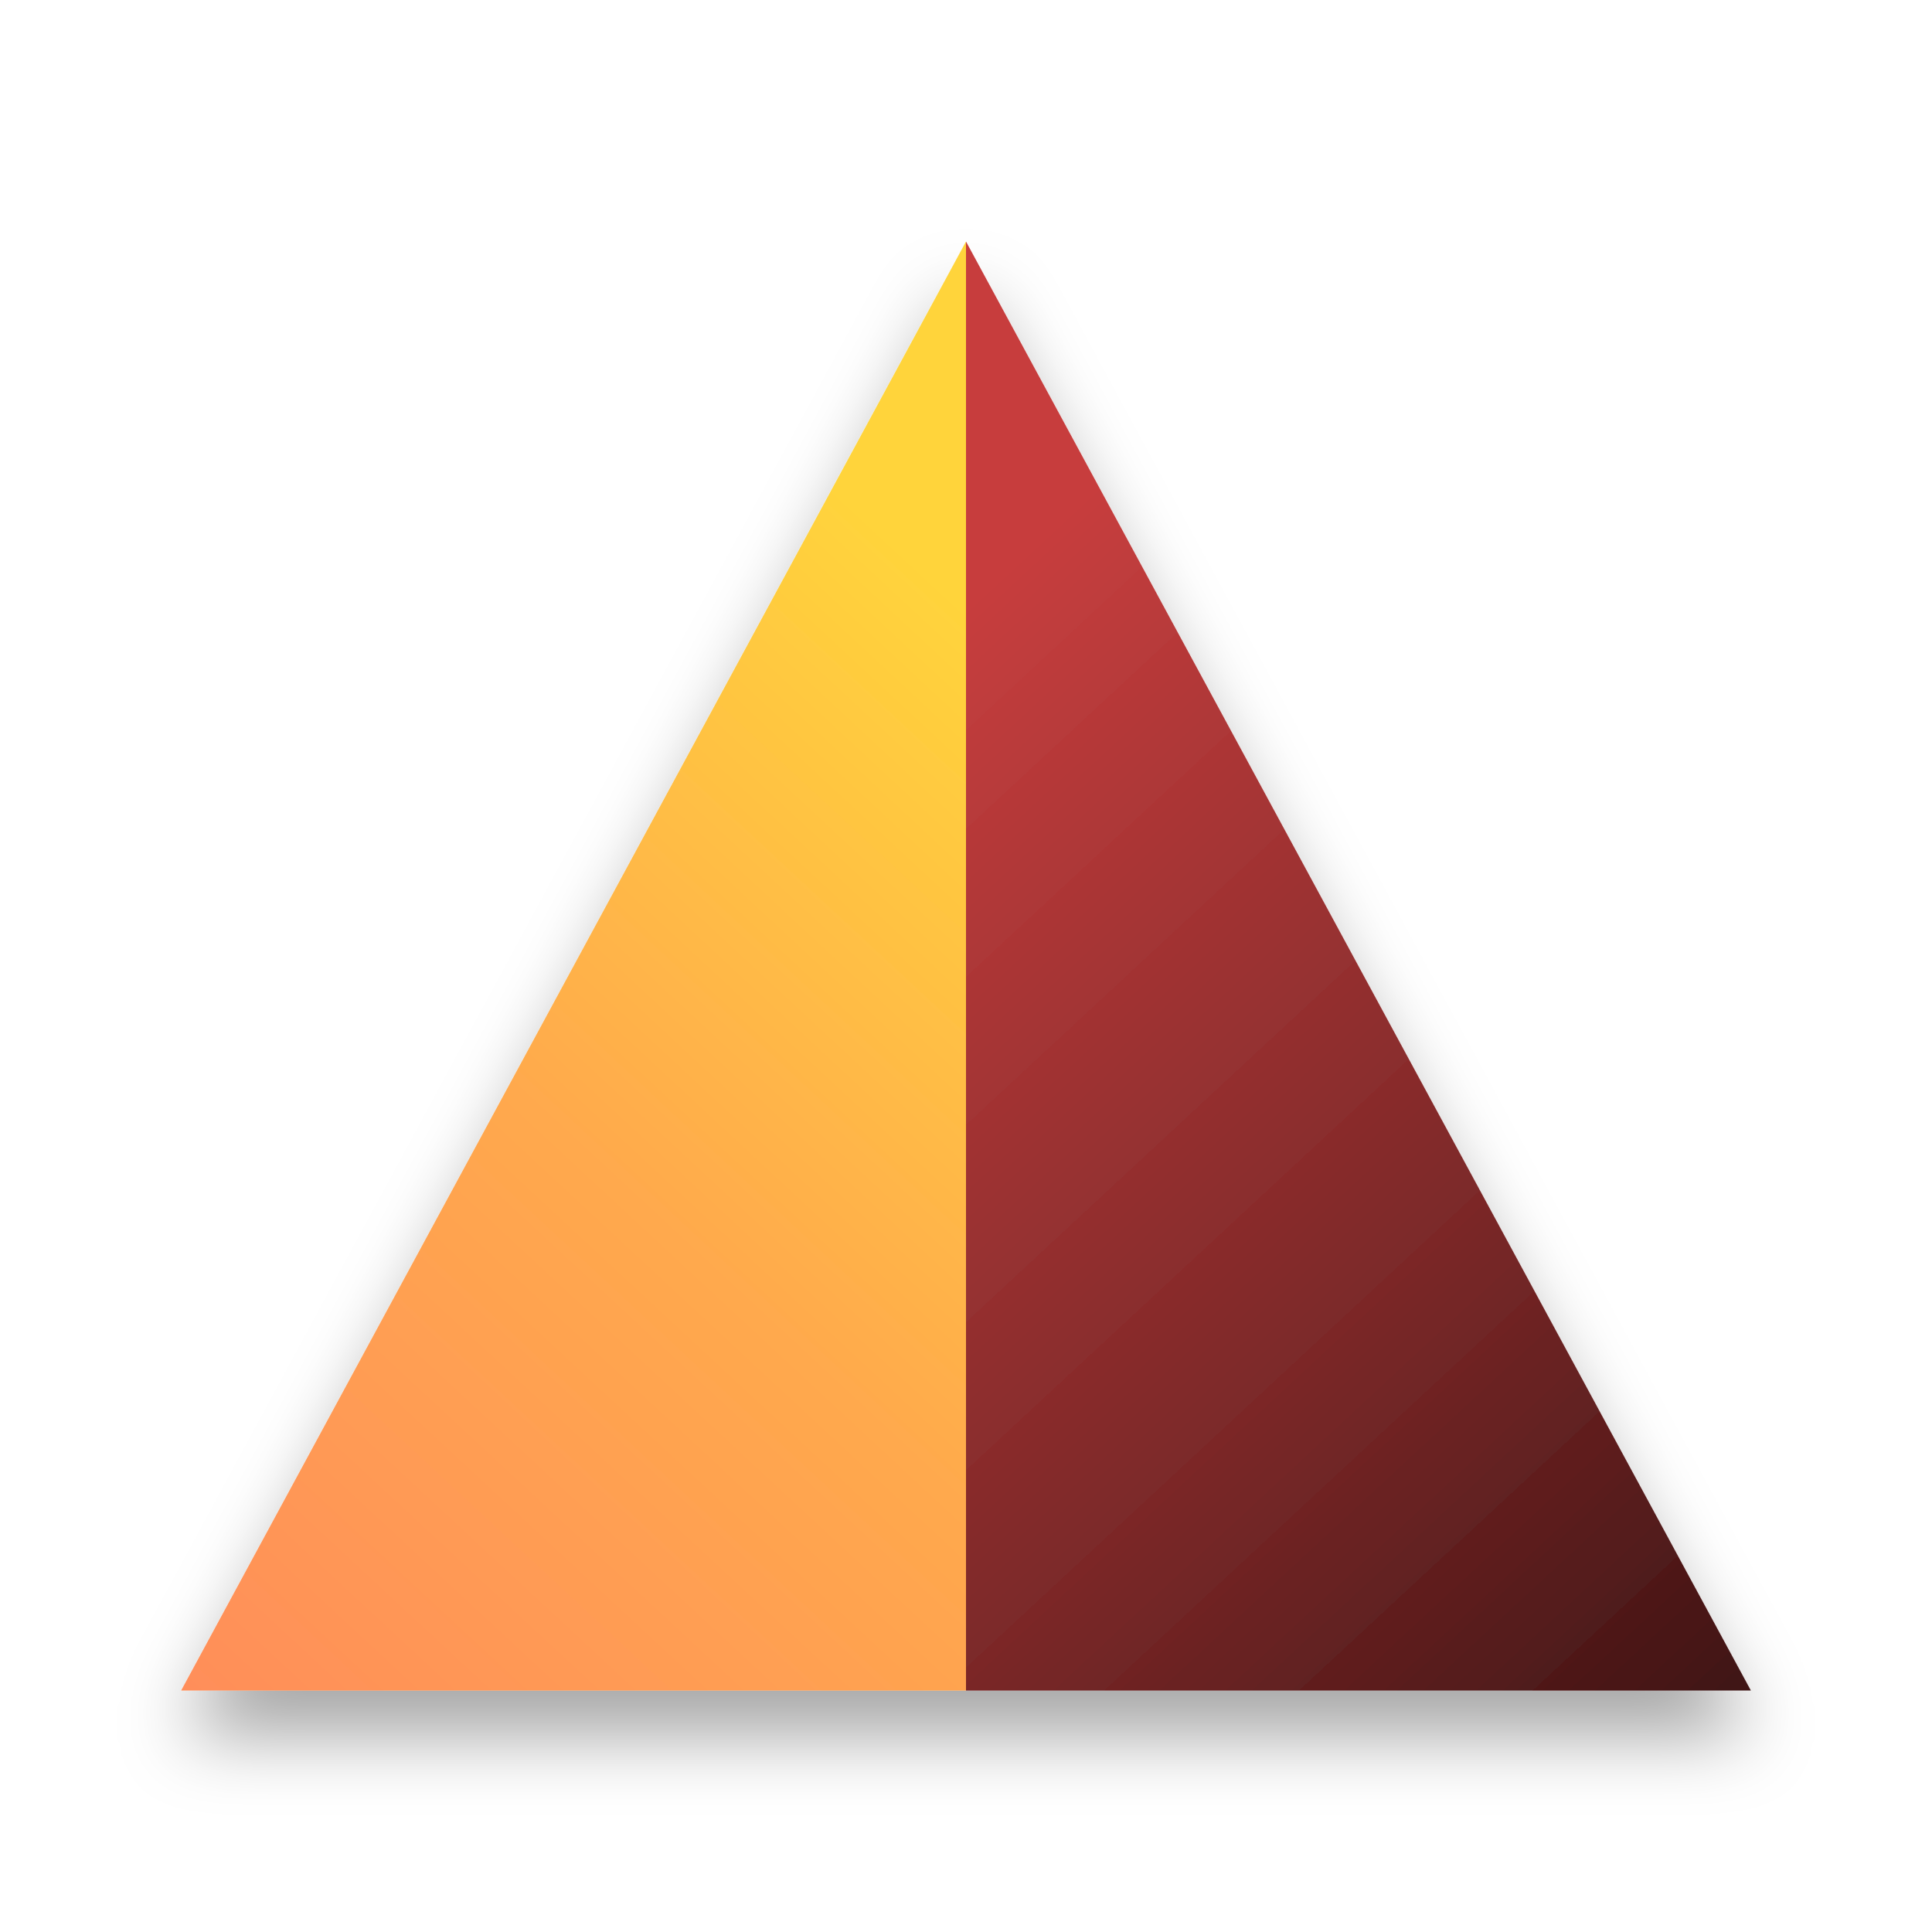
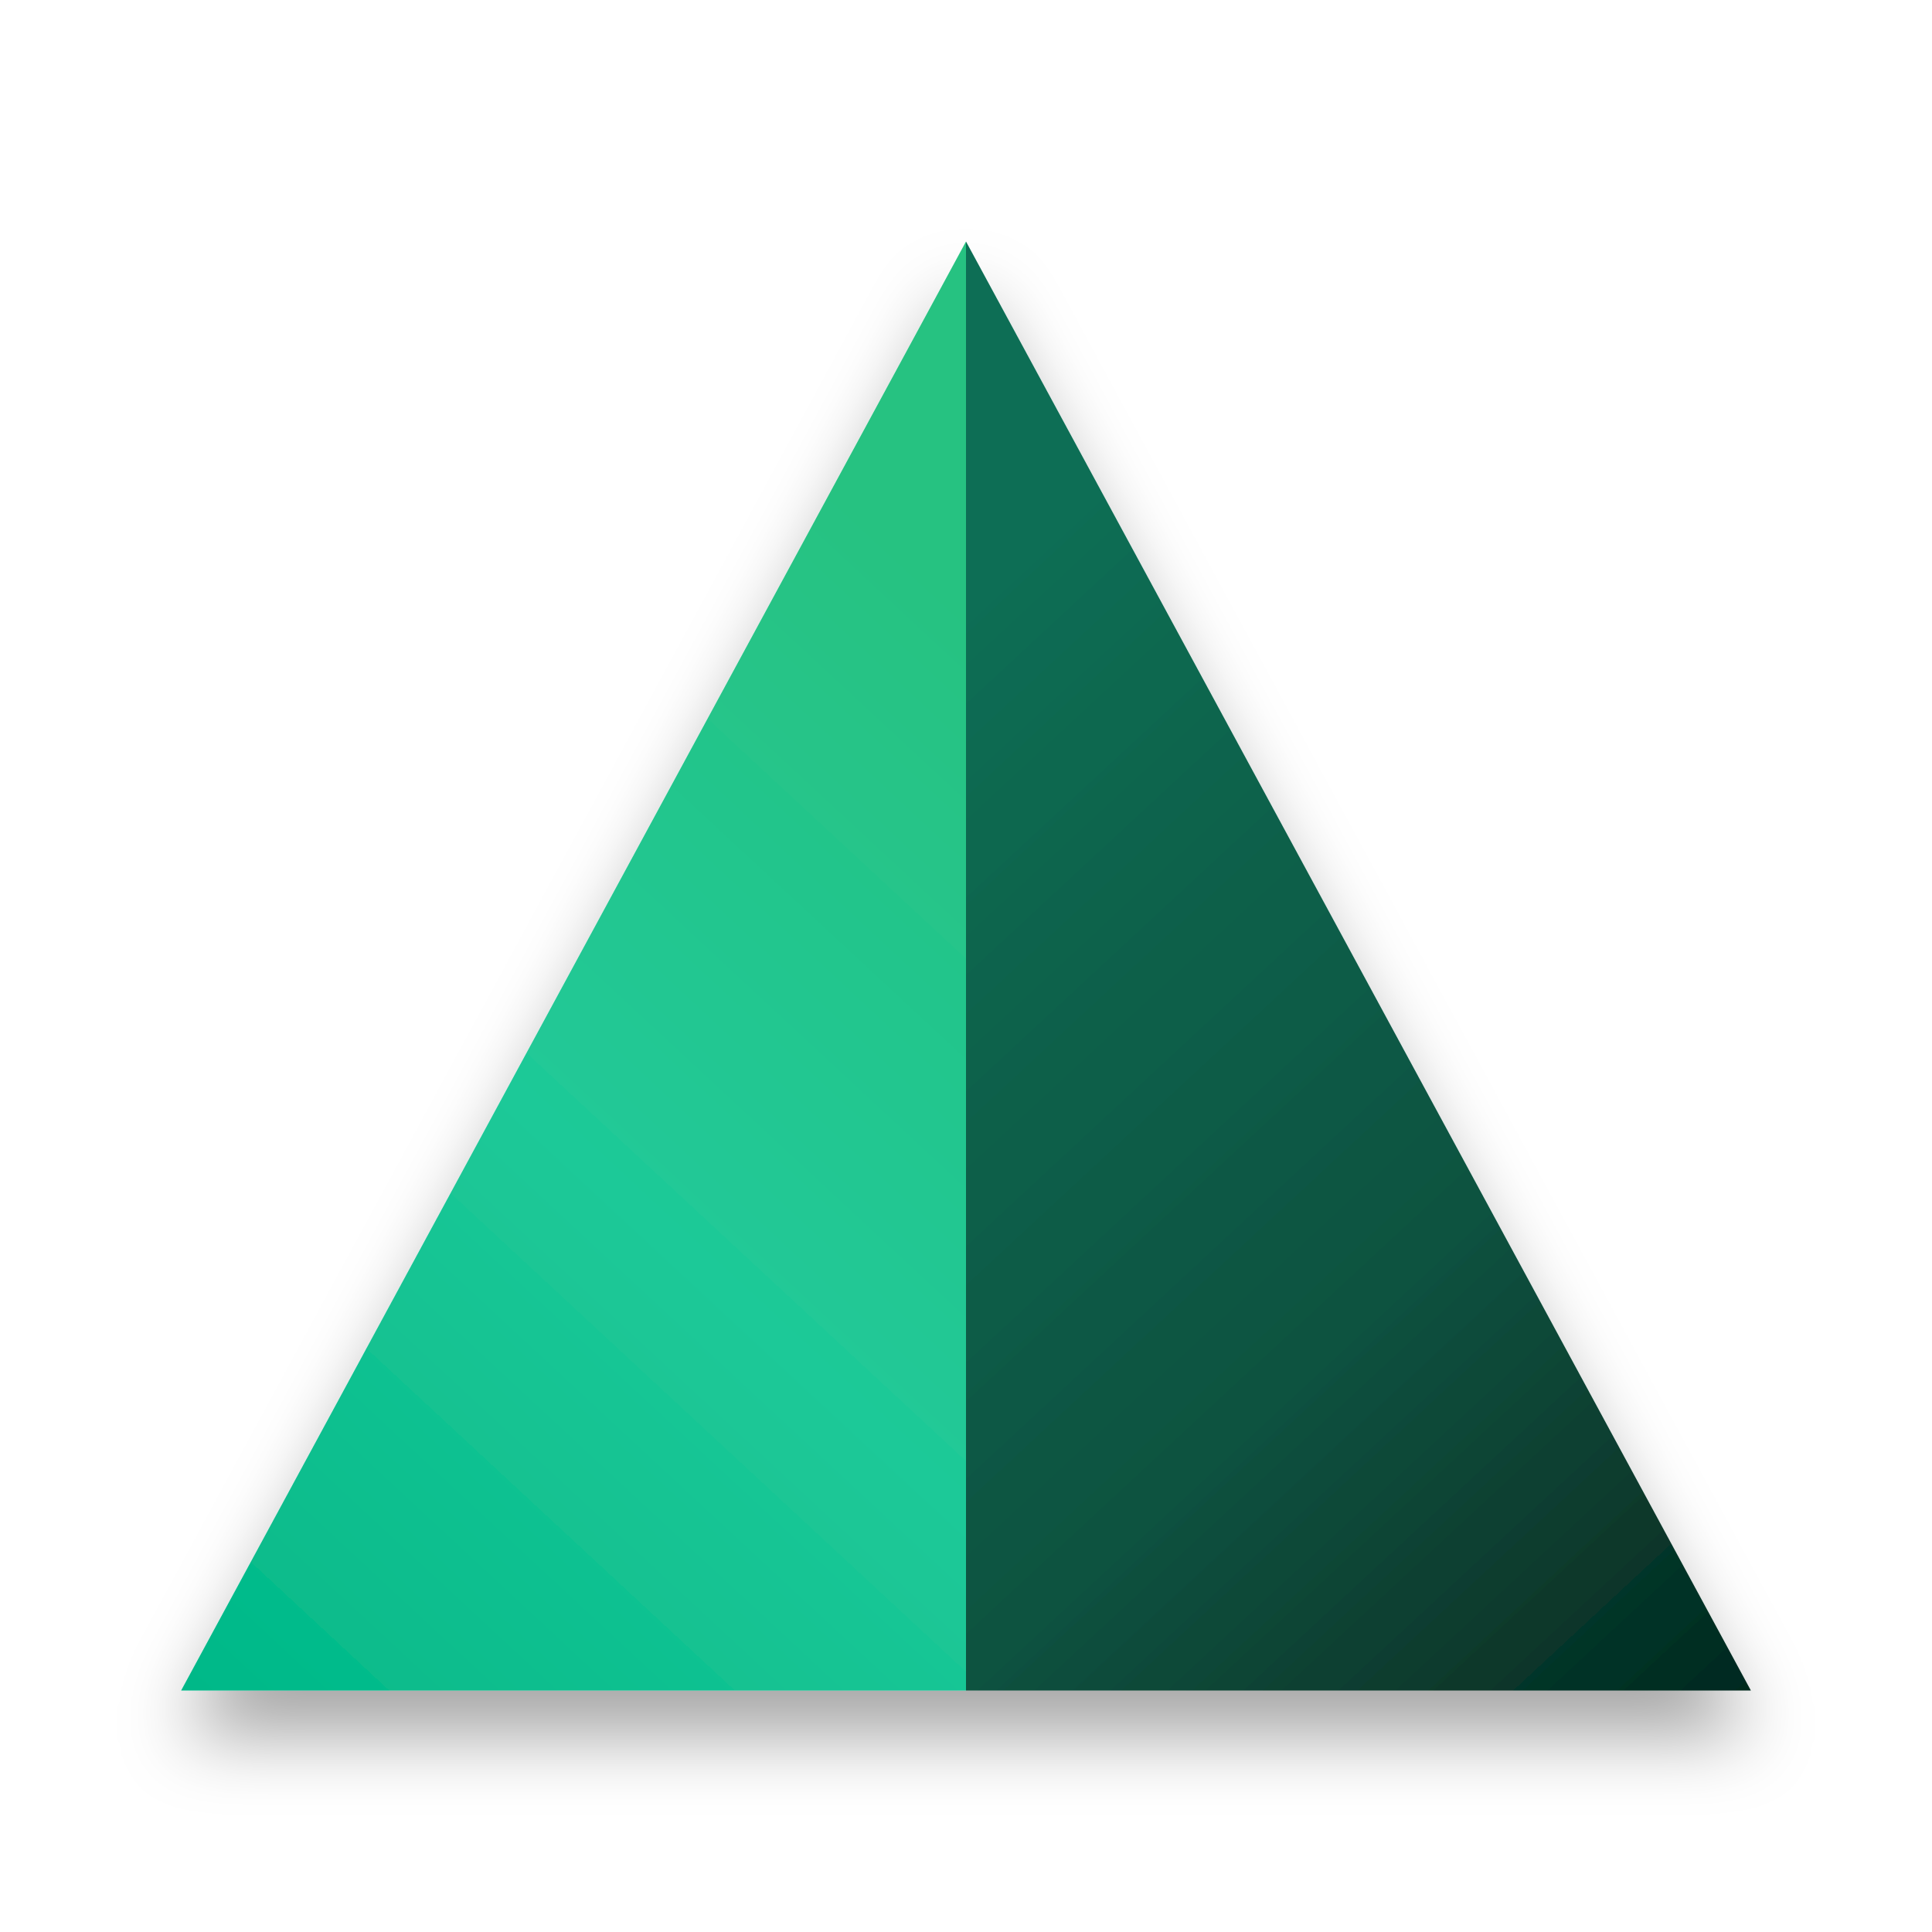
<svg xmlns="http://www.w3.org/2000/svg" viewBox="0 0 64 64" fill="none">
  <defs>
    <linearGradient id="lightFaceA" x1="50%" y1="0%" x2="0%" y2="100%">
-       <stop offset="0%" stop-color="#FFD43B" />
-       <stop offset="50%" stop-color="#FFA94D" />
-       <stop offset="100%" stop-color="#FF8E5A" />
+       <stop offset="0%" stop-color="#28C281" />
+       <stop offset="50%" stop-color="#1FC998" />
+       <stop offset="100%" stop-color="#00B888" />
    </linearGradient>
    <linearGradient id="darkFaceA" x1="50%" y1="0%" x2="100%" y2="100%">
-       <stop offset="0%" stop-color="#C73E3E" />
-       <stop offset="60%" stop-color="#7A2828" />
-       <stop offset="100%" stop-color="#3F1414" />
+       <stop offset="0%" stop-color="#0A6E54" />
+       <stop offset="60%" stop-color="#0A5240" />
+       <stop offset="100%" stop-color="#05291F" />
    </linearGradient>
    <linearGradient id="ridgeHighlight" x1="0%" y1="0%" x2="0%" y2="100%">
      <stop offset="0%" stop-color="#FFFFFF" stop-opacity="0.6" />
      <stop offset="100%" stop-color="#FFFFFF" stop-opacity="0" />
    </linearGradient>
    <filter id="dropA" x="-20%" y="-20%" width="140%" height="140%">
      <feGaussianBlur in="SourceAlpha" stdDeviation="1.2" />
      <feOffset dx="0" dy="1.5" result="offset" />
      <feFlood flood-color="#000" flood-opacity="0.35" />
      <feComposite in2="offset" operator="in" />
      <feMerge>
        <feMergeNode />
        <feMergeNode in="SourceGraphic" />
      </feMerge>
    </filter>
  </defs>
  <g filter="url(#dropA)">
    <path d="M 32 8 L 6 56 L 32 56 Z" fill="url(#lightFaceA)" />
    <path d="M 32 8 L 32 56 L 58 56 Z" fill="url(#darkFaceA)" />
    <path d="M 32 8 L 32 56" stroke="url(#ridgeHighlight)" stroke-width="0.8" stroke-linecap="round" />
  </g>
</svg>
